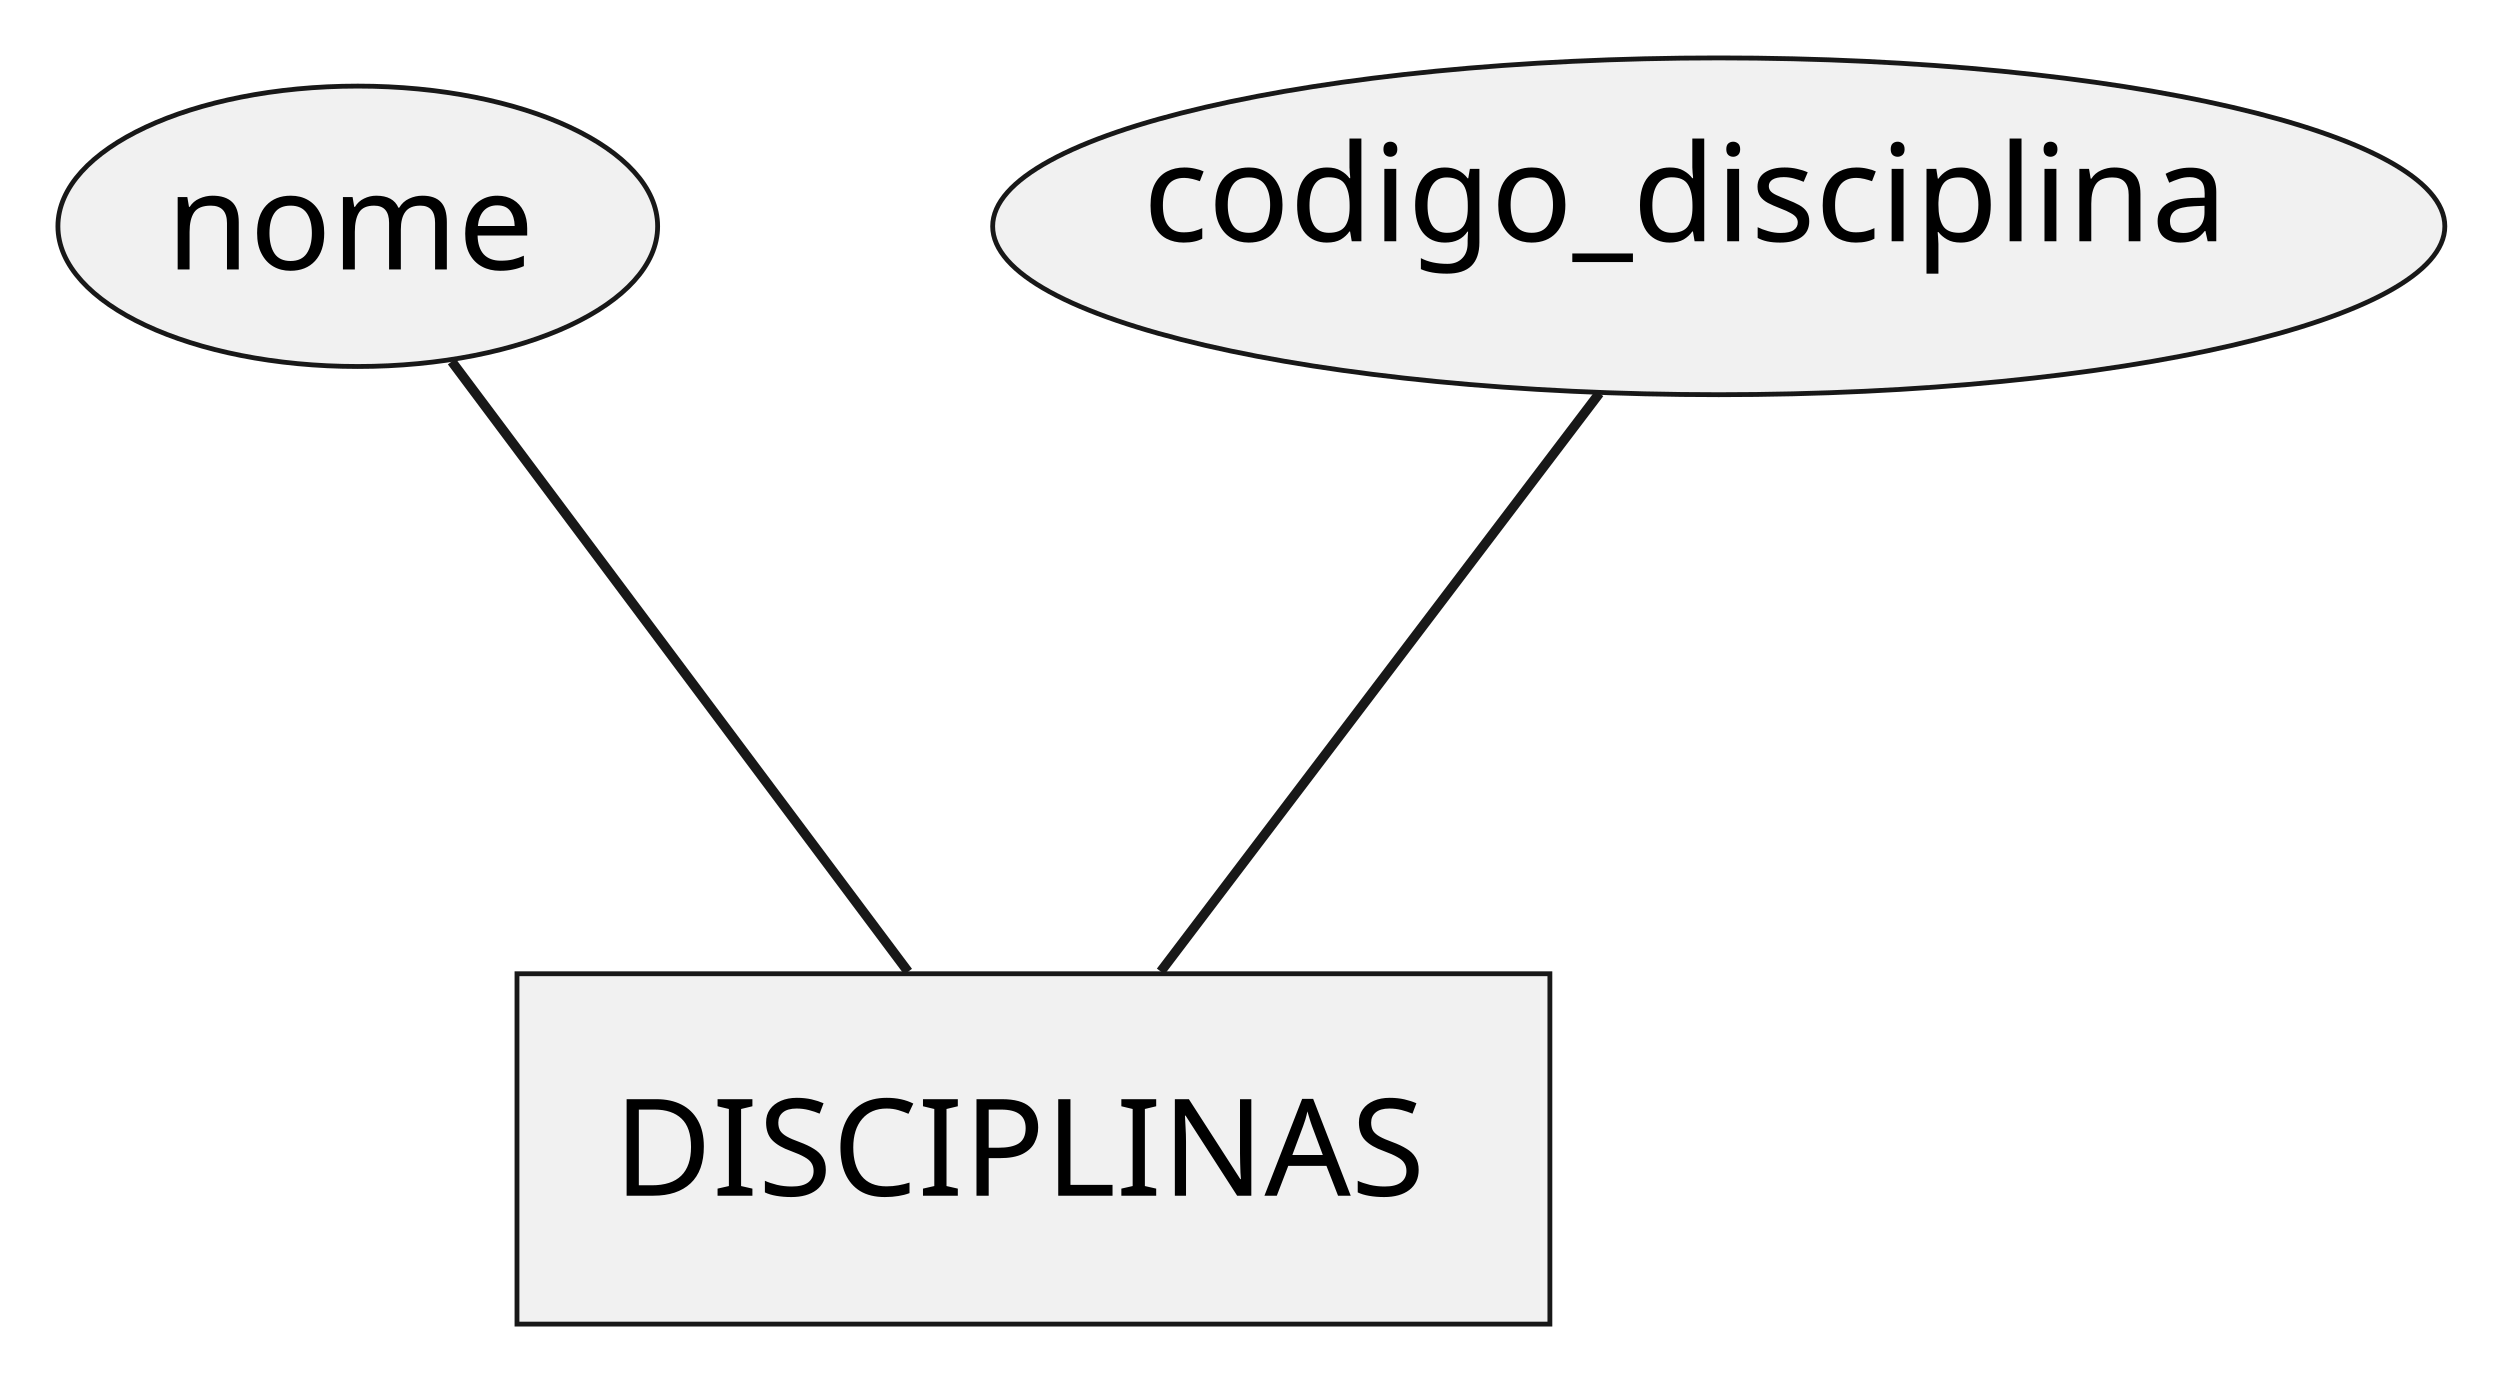
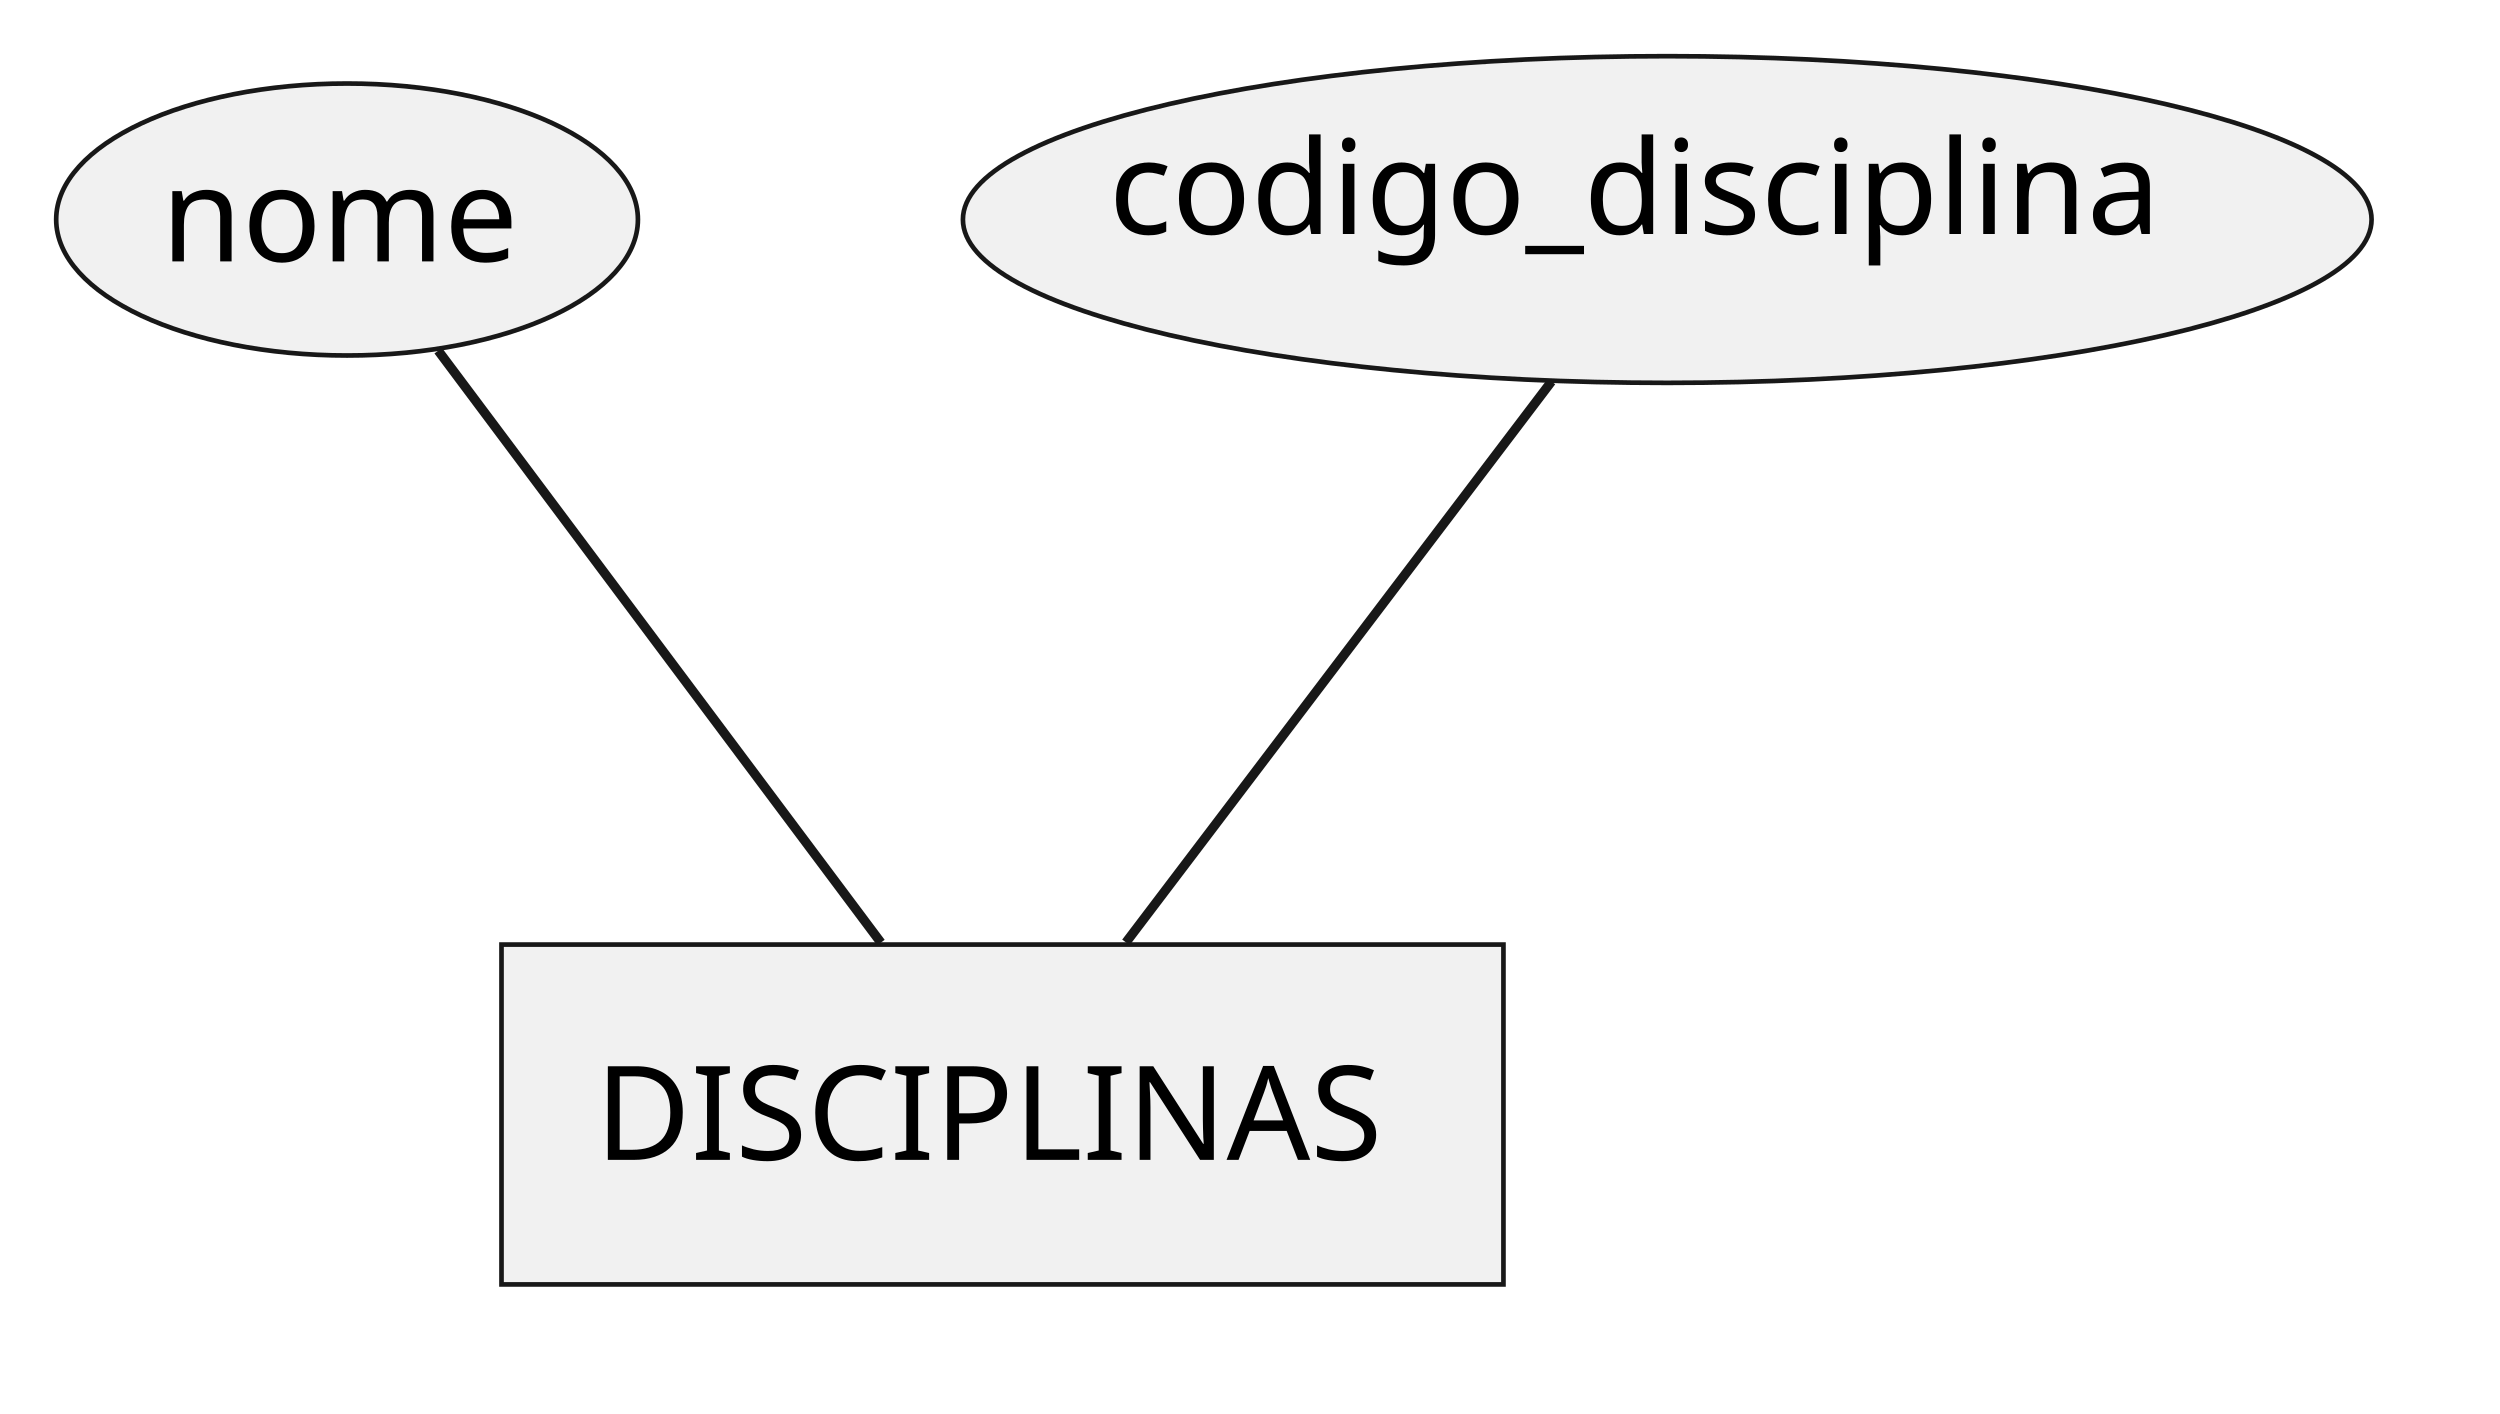
- <svg xmlns="http://www.w3.org/2000/svg" contentStyleType="text/css" data-diagram-type="CHEN_EER" height="143px" preserveAspectRatio="none" style="width:259px;height:143px;background:#FFFFFF;" version="1.1" viewBox="0 0 259 143" width="259px" zoomAndPan="magnify">
+ <svg xmlns="http://www.w3.org/2000/svg" contentStyleType="text/css" data-diagram-type="CHEN_EER" height="151px" preserveAspectRatio="none" style="width:267px;height:151px;background:#FFFFFF;" version="1.1" viewBox="0 0 267 151" width="267px" zoomAndPan="magnify">
  <defs />
  <g>
    <g>
      <rect fill="#F1F1F1" height="36.297" style="stroke:#181818;stroke-width:0.5;" width="107.008" x="53.56" y="100.88" />
      <text fill="#000000" font-family="sans-serif" font-size="14" lengthAdjust="spacing" textLength="87.008" x="63.56" y="123.875">DISCIPLINAS</text>
    </g>
    <g>
      <ellipse cx="37.065" cy="23.444" fill="#F1F1F1" rx="31.065" ry="14.524" style="stroke:#181818;stroke-width:0.5;" />
      <text fill="#000000" font-family="sans-serif" font-size="14" lengthAdjust="spacing" textLength="39.69" x="17.22" y="27.915">nome</text>
    </g>
    <g>
      <ellipse cx="178.062" cy="23.445" fill="#F1F1F1" rx="75.222" ry="17.445" style="stroke:#181818;stroke-width:0.5;" />
      <text fill="#000000" font-family="sans-serif" font-size="14" lengthAdjust="spacing" textLength="119.267" x="118.429" y="24.995">codigo_disciplina</text>
    </g>
    <g class="link" data-entity-1="ent0003" data-entity-2="ent0002" data-link-type="association" data-source-line="2" id="lnk4">
      <path d="M46.8,37.45 C59.12,53.93 80.39,82.36 94.08,100.67" fill="none" id="DISCIPLINAS/nome-DISCIPLINAS" style="stroke:#181818;stroke-width:1;" />
    </g>
    <g class="link" data-entity-1="ent0005" data-entity-2="ent0002" data-link-type="association" data-source-line="3" id="lnk6">
      <path d="M165.7,40.74 C152.98,57.5 133.26,83.5 120.25,100.65" fill="none" id="DISCIPLINAS/codigo_disciplina-DISCIPLINAS" style="stroke:#181818;stroke-width:1;" />
    </g>
  </g>
</svg>
